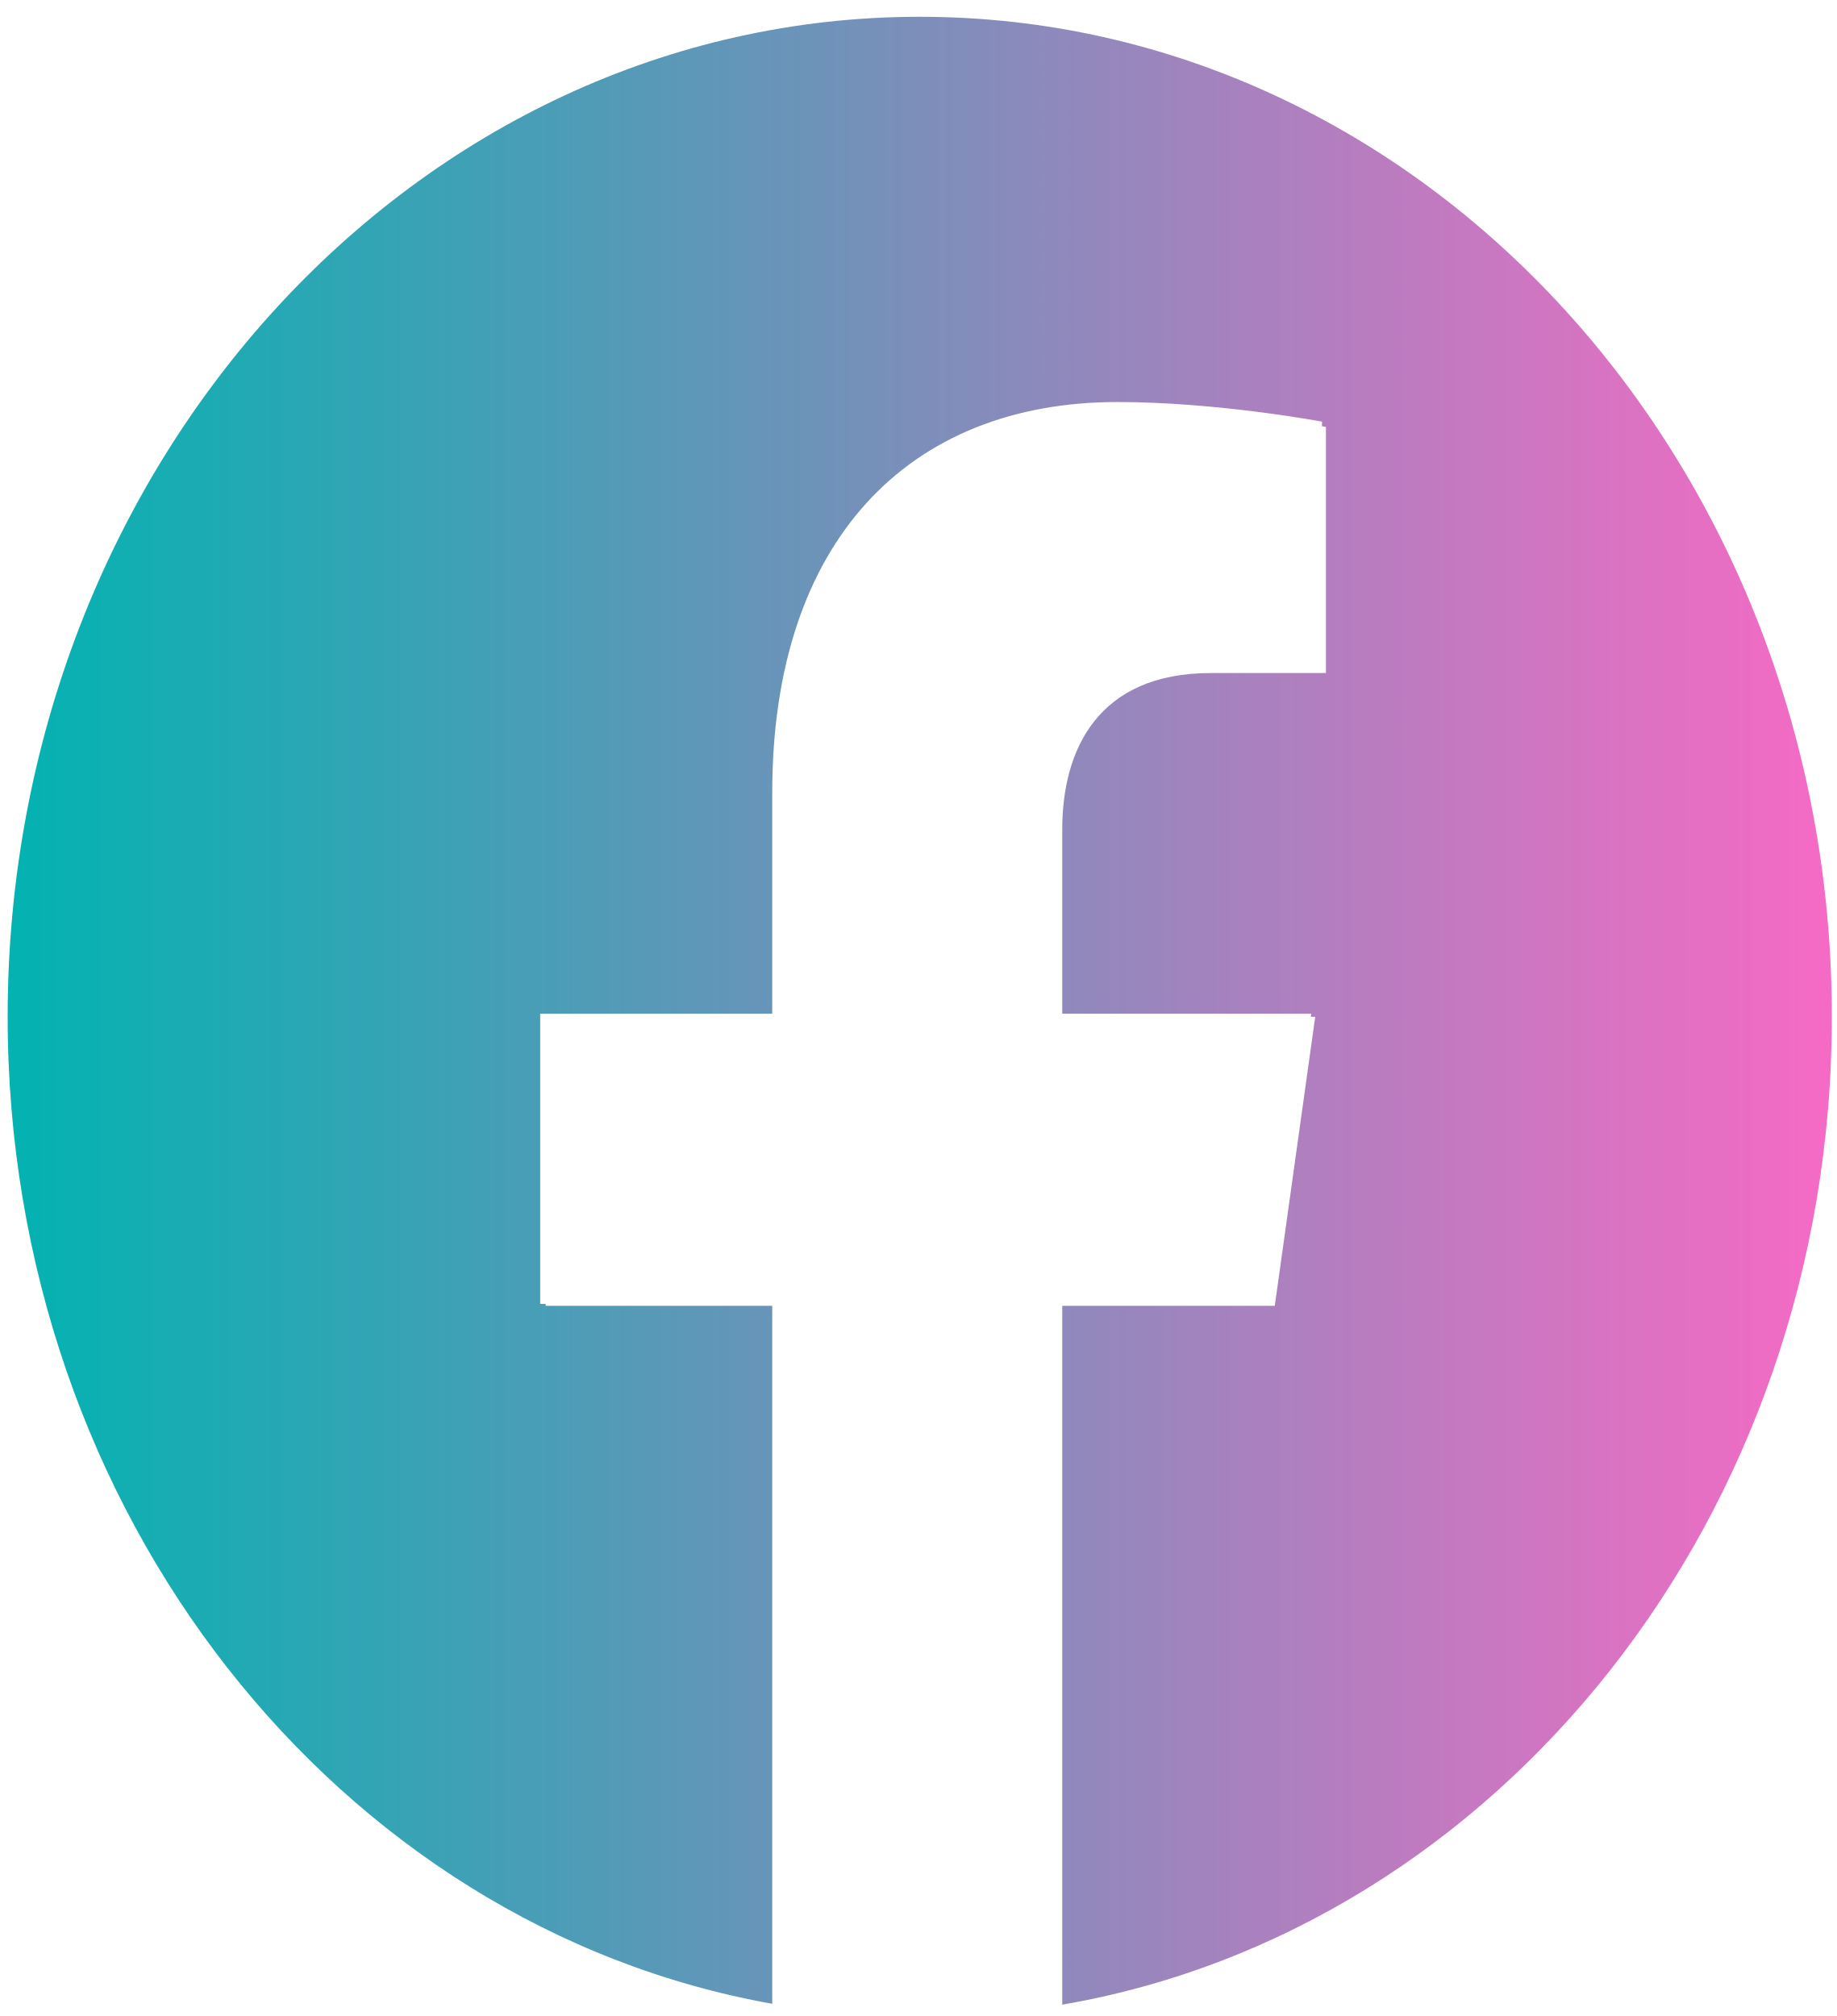
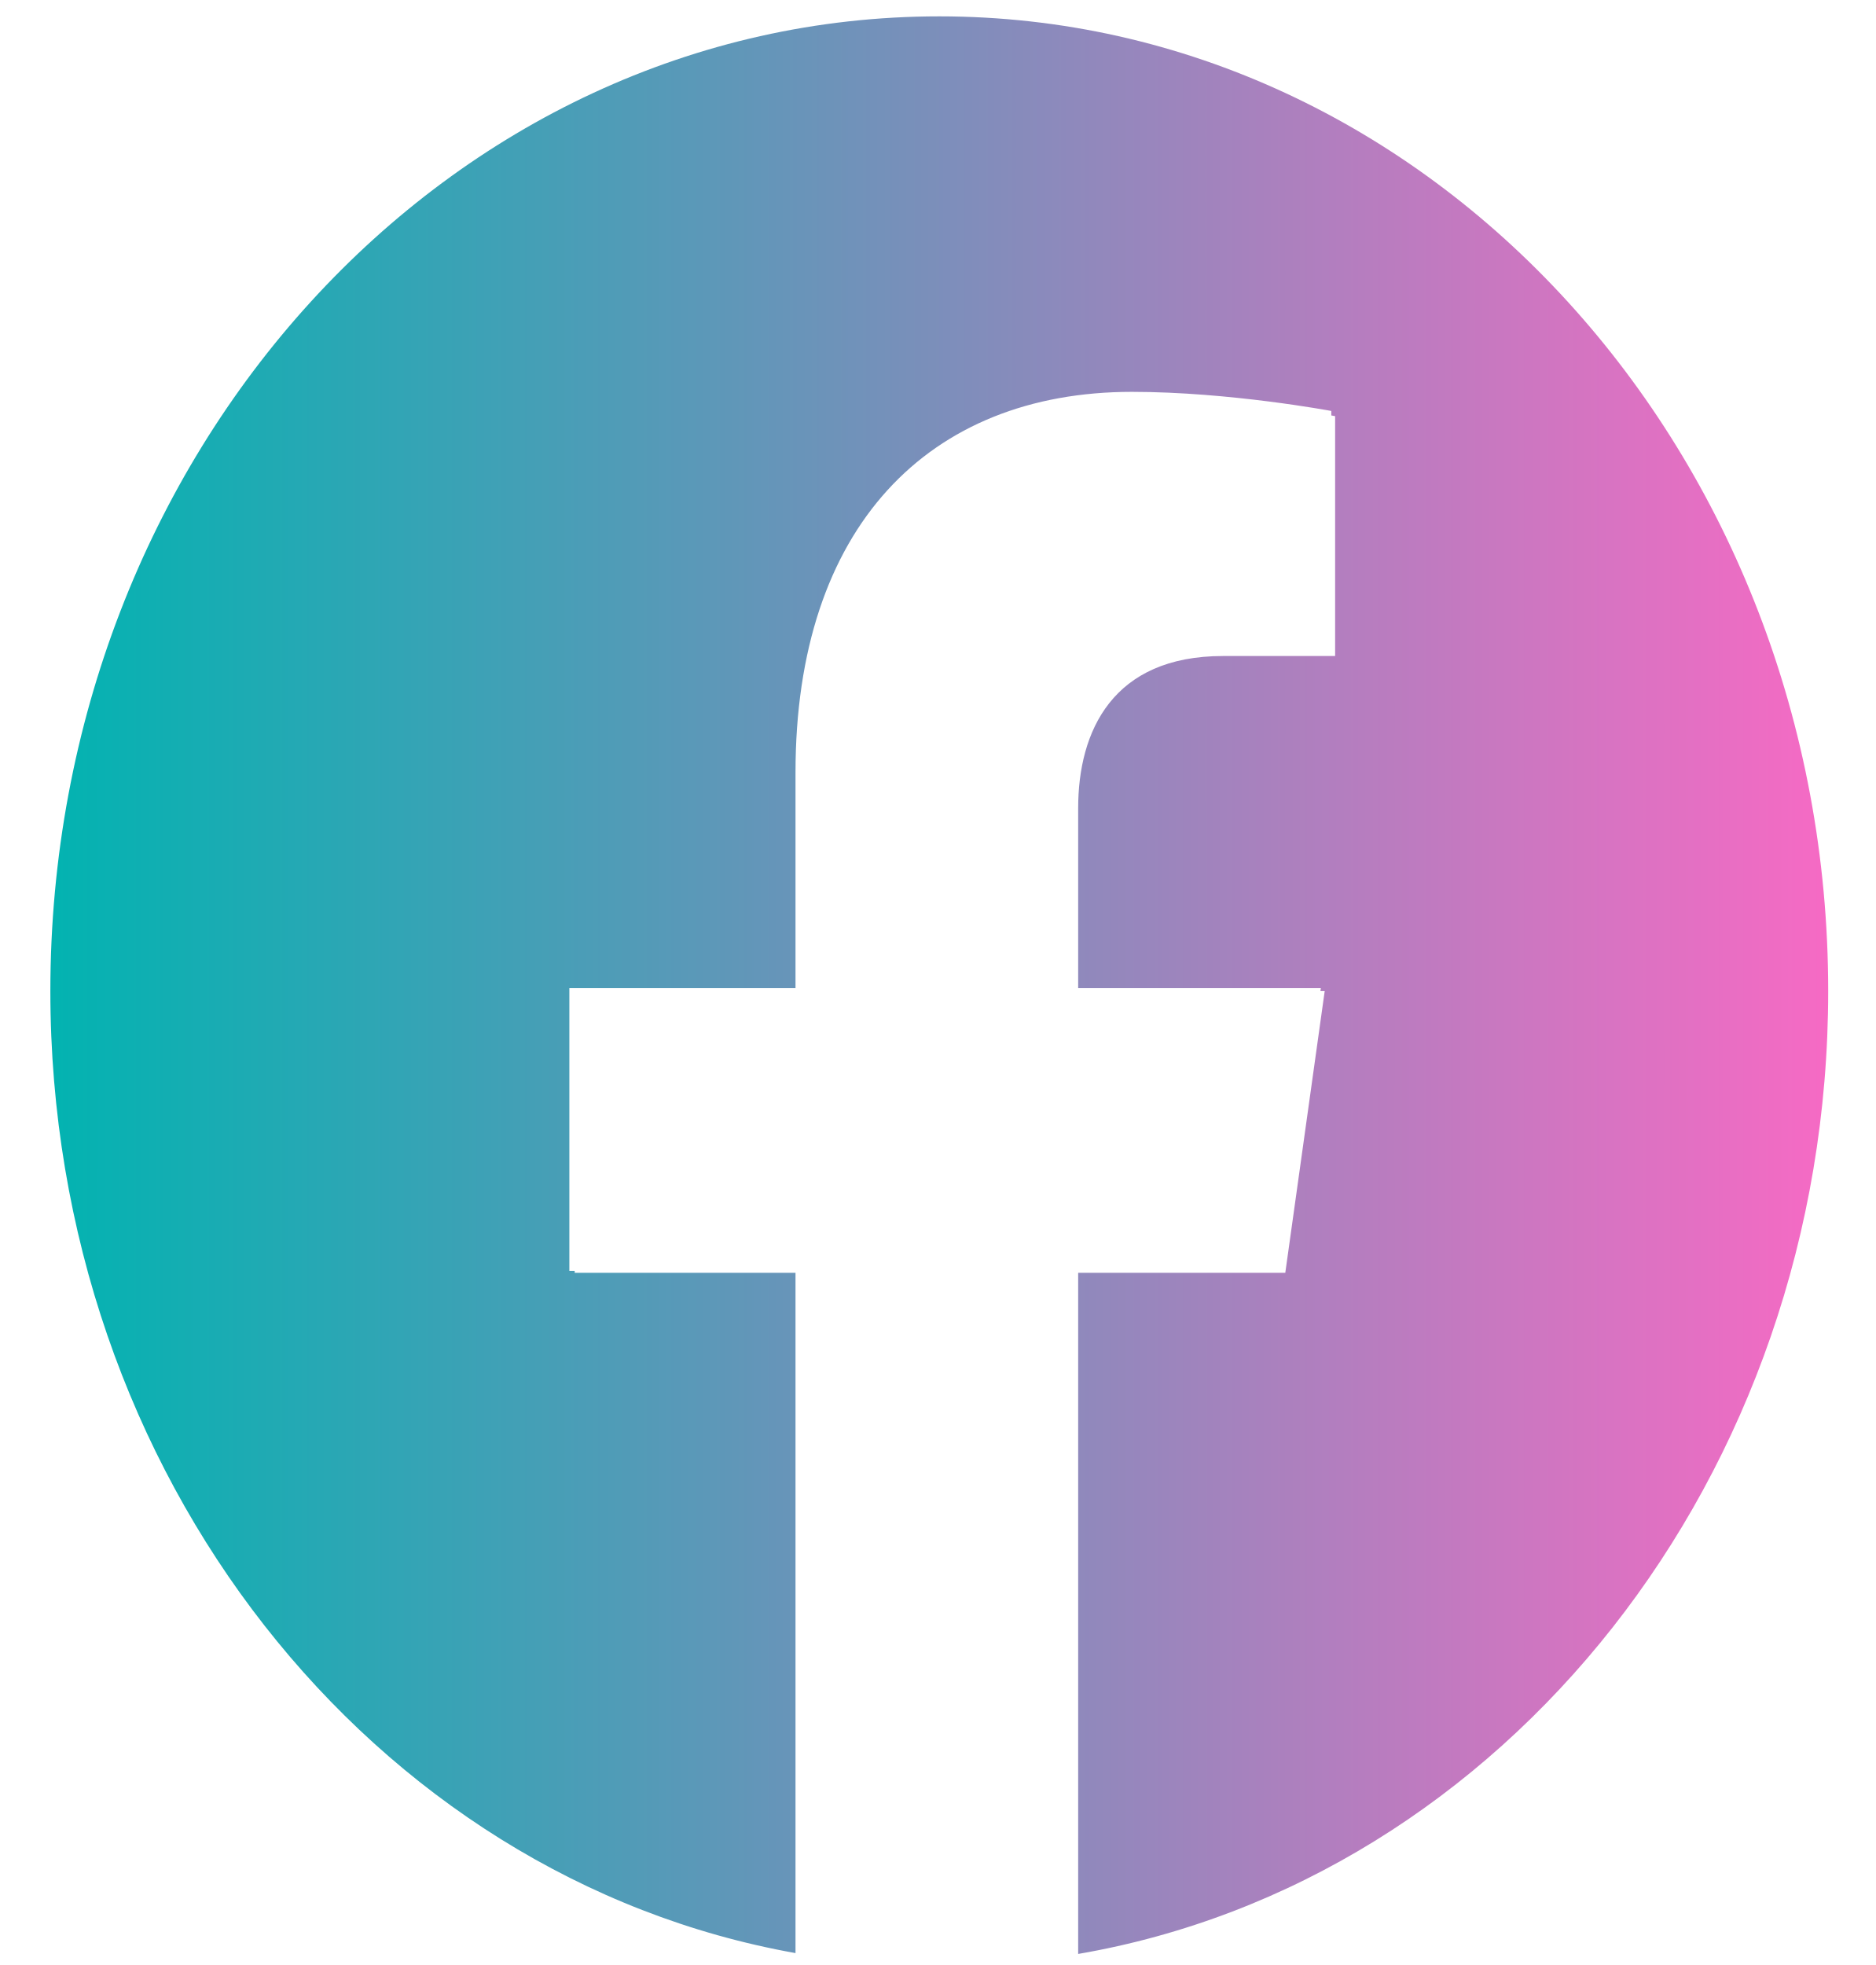
- <svg xmlns="http://www.w3.org/2000/svg" width="92" height="101" viewBox="0 0 92 101" fill="none">
+ <svg xmlns="http://www.w3.org/2000/svg" width="42" height="44" viewBox="0 0 92 101" fill="none">
  <path fill-rule="evenodd" clip-rule="evenodd" d="M46.079 0.841C71.315 0.841 91.773 23.271 91.773 50.941C91.773 75.947 75.063 96.673 53.218 100.432V65.422H63.865L65.891 50.941H65.671L65.693 50.786H53.218V41.543C53.218 37.581 54.989 33.719 60.665 33.719H66.427V21.39C66.427 21.39 66.358 21.377 66.23 21.354V21.123C66.23 21.123 60.99 20.141 55.981 20.141C45.523 20.141 38.688 27.103 38.688 39.706V50.786H27.063V65.323H27.337V65.422H38.688V100.388C16.966 96.514 0.384 75.851 0.384 50.941C0.384 23.271 20.842 0.841 46.079 0.841Z" fill="url(#paint0_linear_238_1771)" />
  <defs>
    <linearGradient id="paint0_linear_238_1771" x1="0.384" y1="50.636" x2="91.773" y2="50.636" gradientUnits="userSpaceOnUse">
      <stop stop-color="#02B3B1" />
      <stop offset="1" stop-color="#F66AC4" />
    </linearGradient>
  </defs>
</svg>
